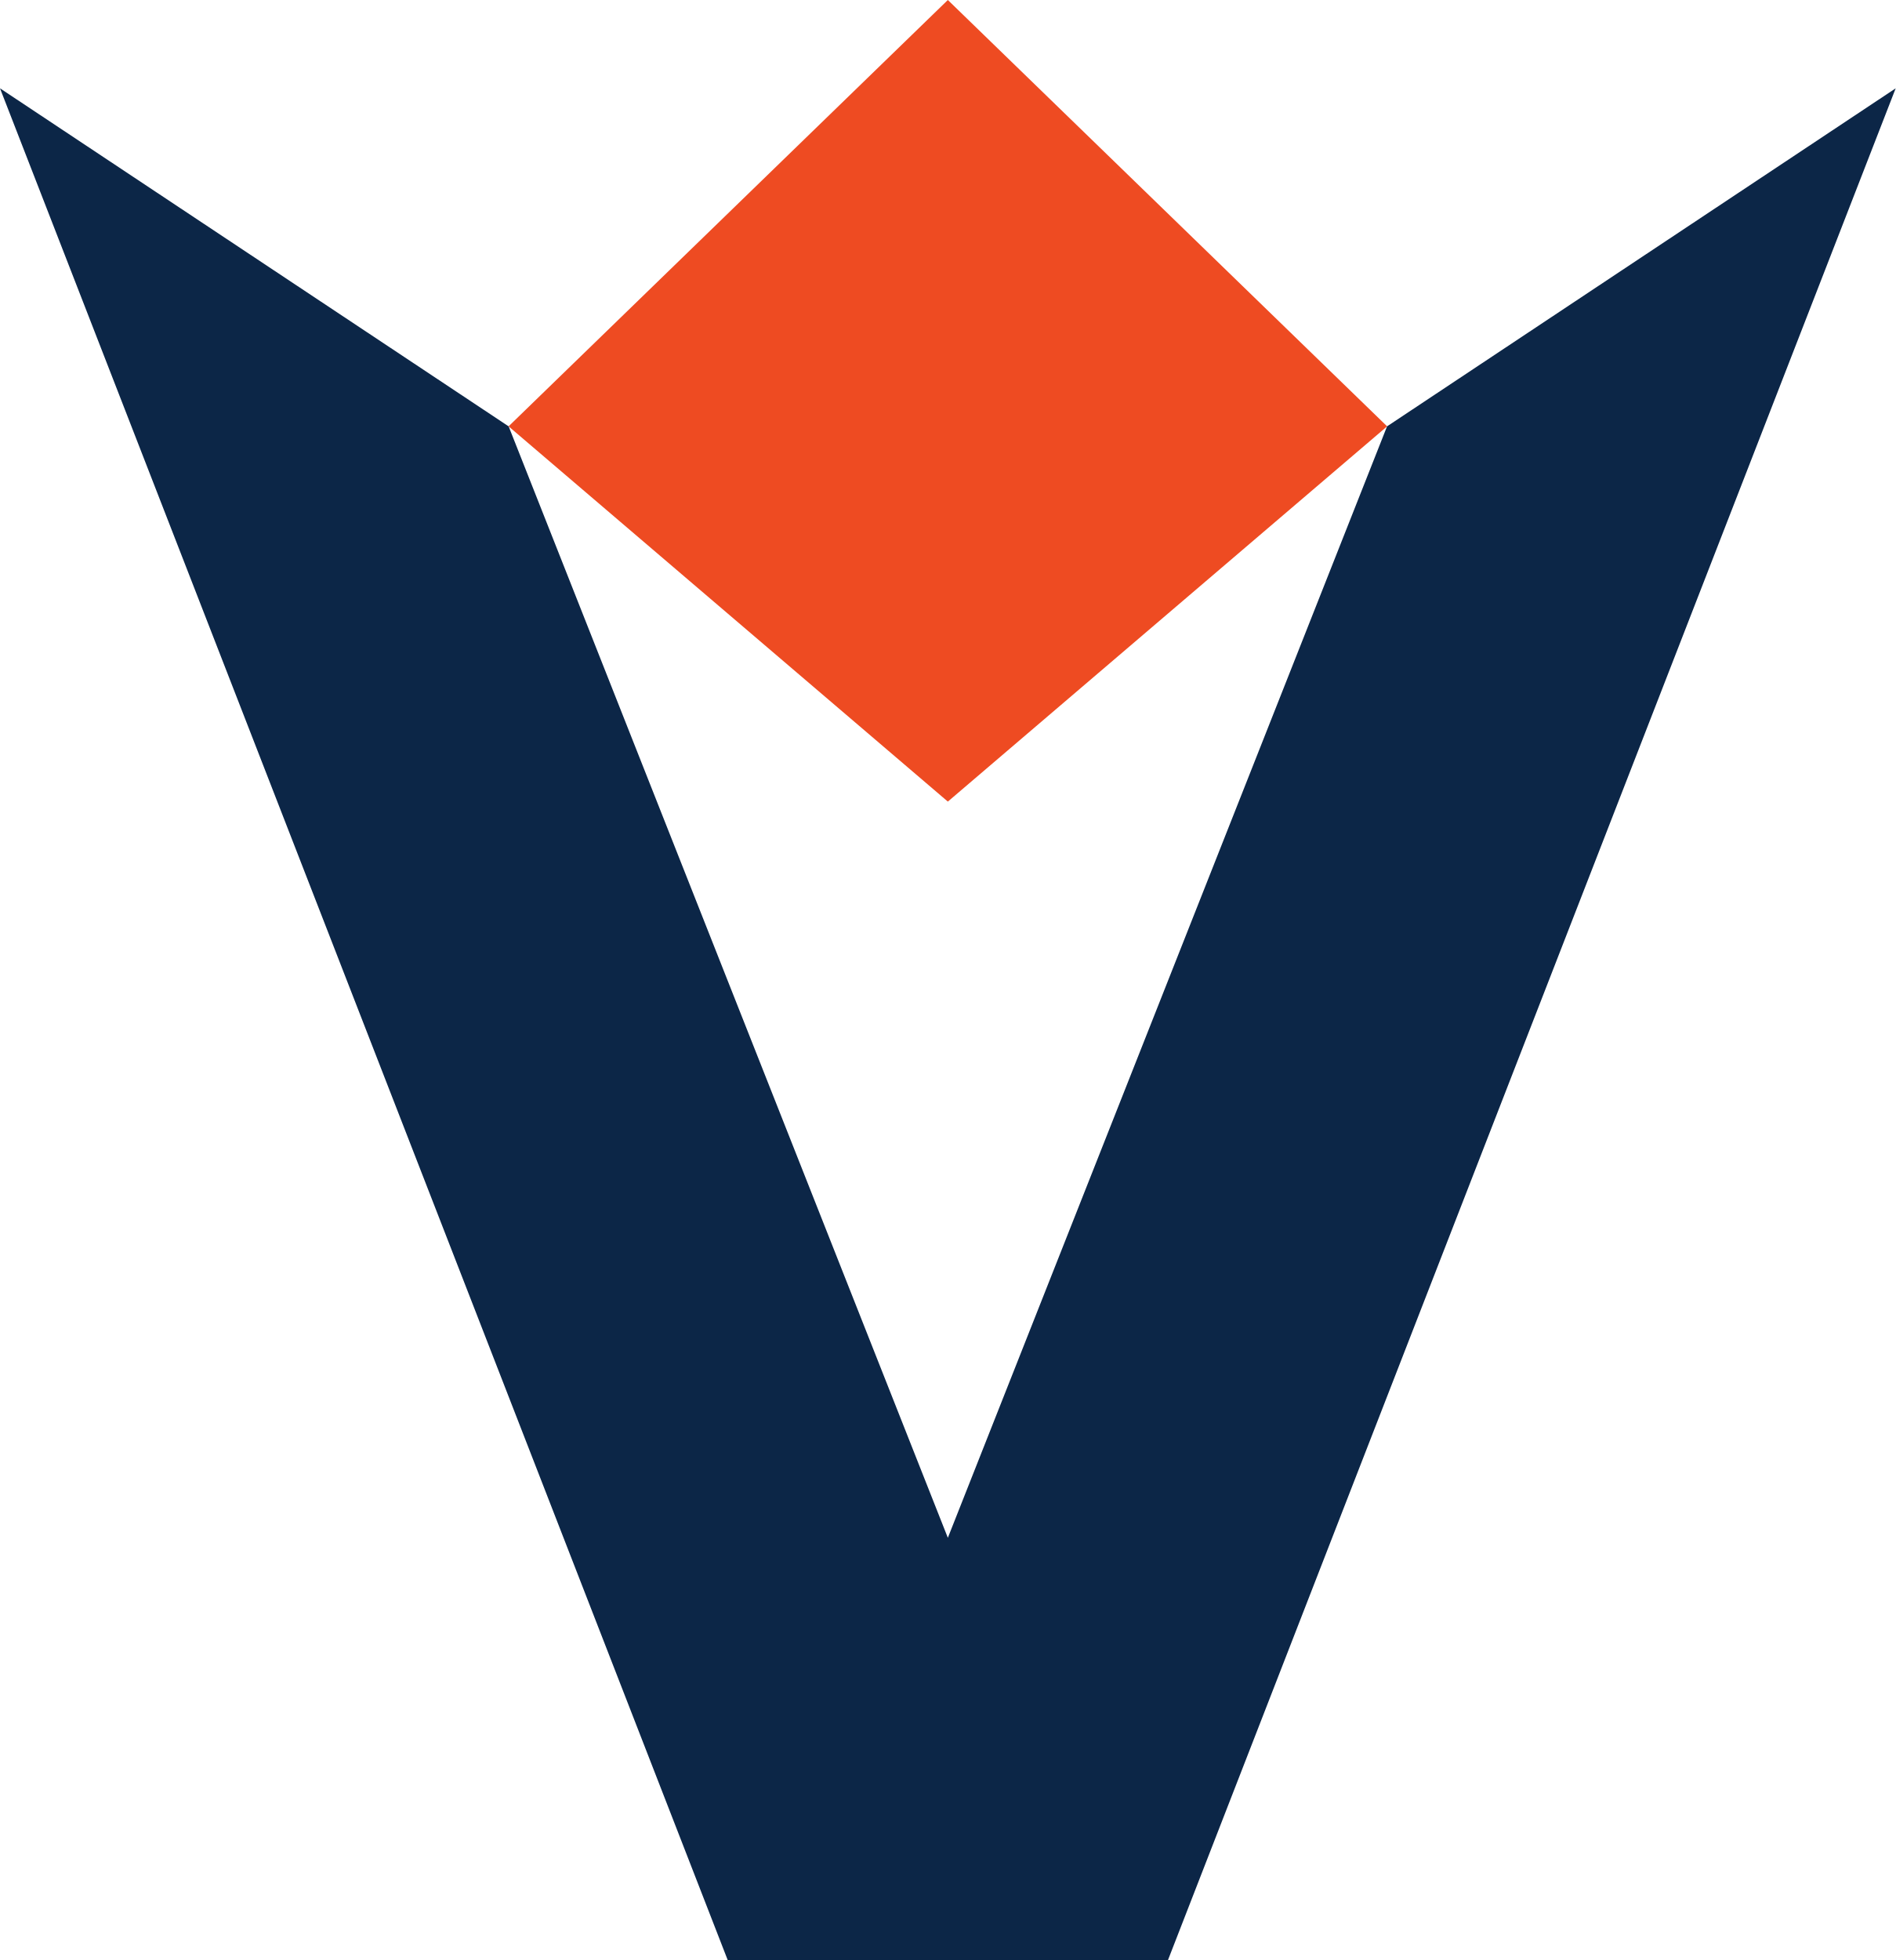
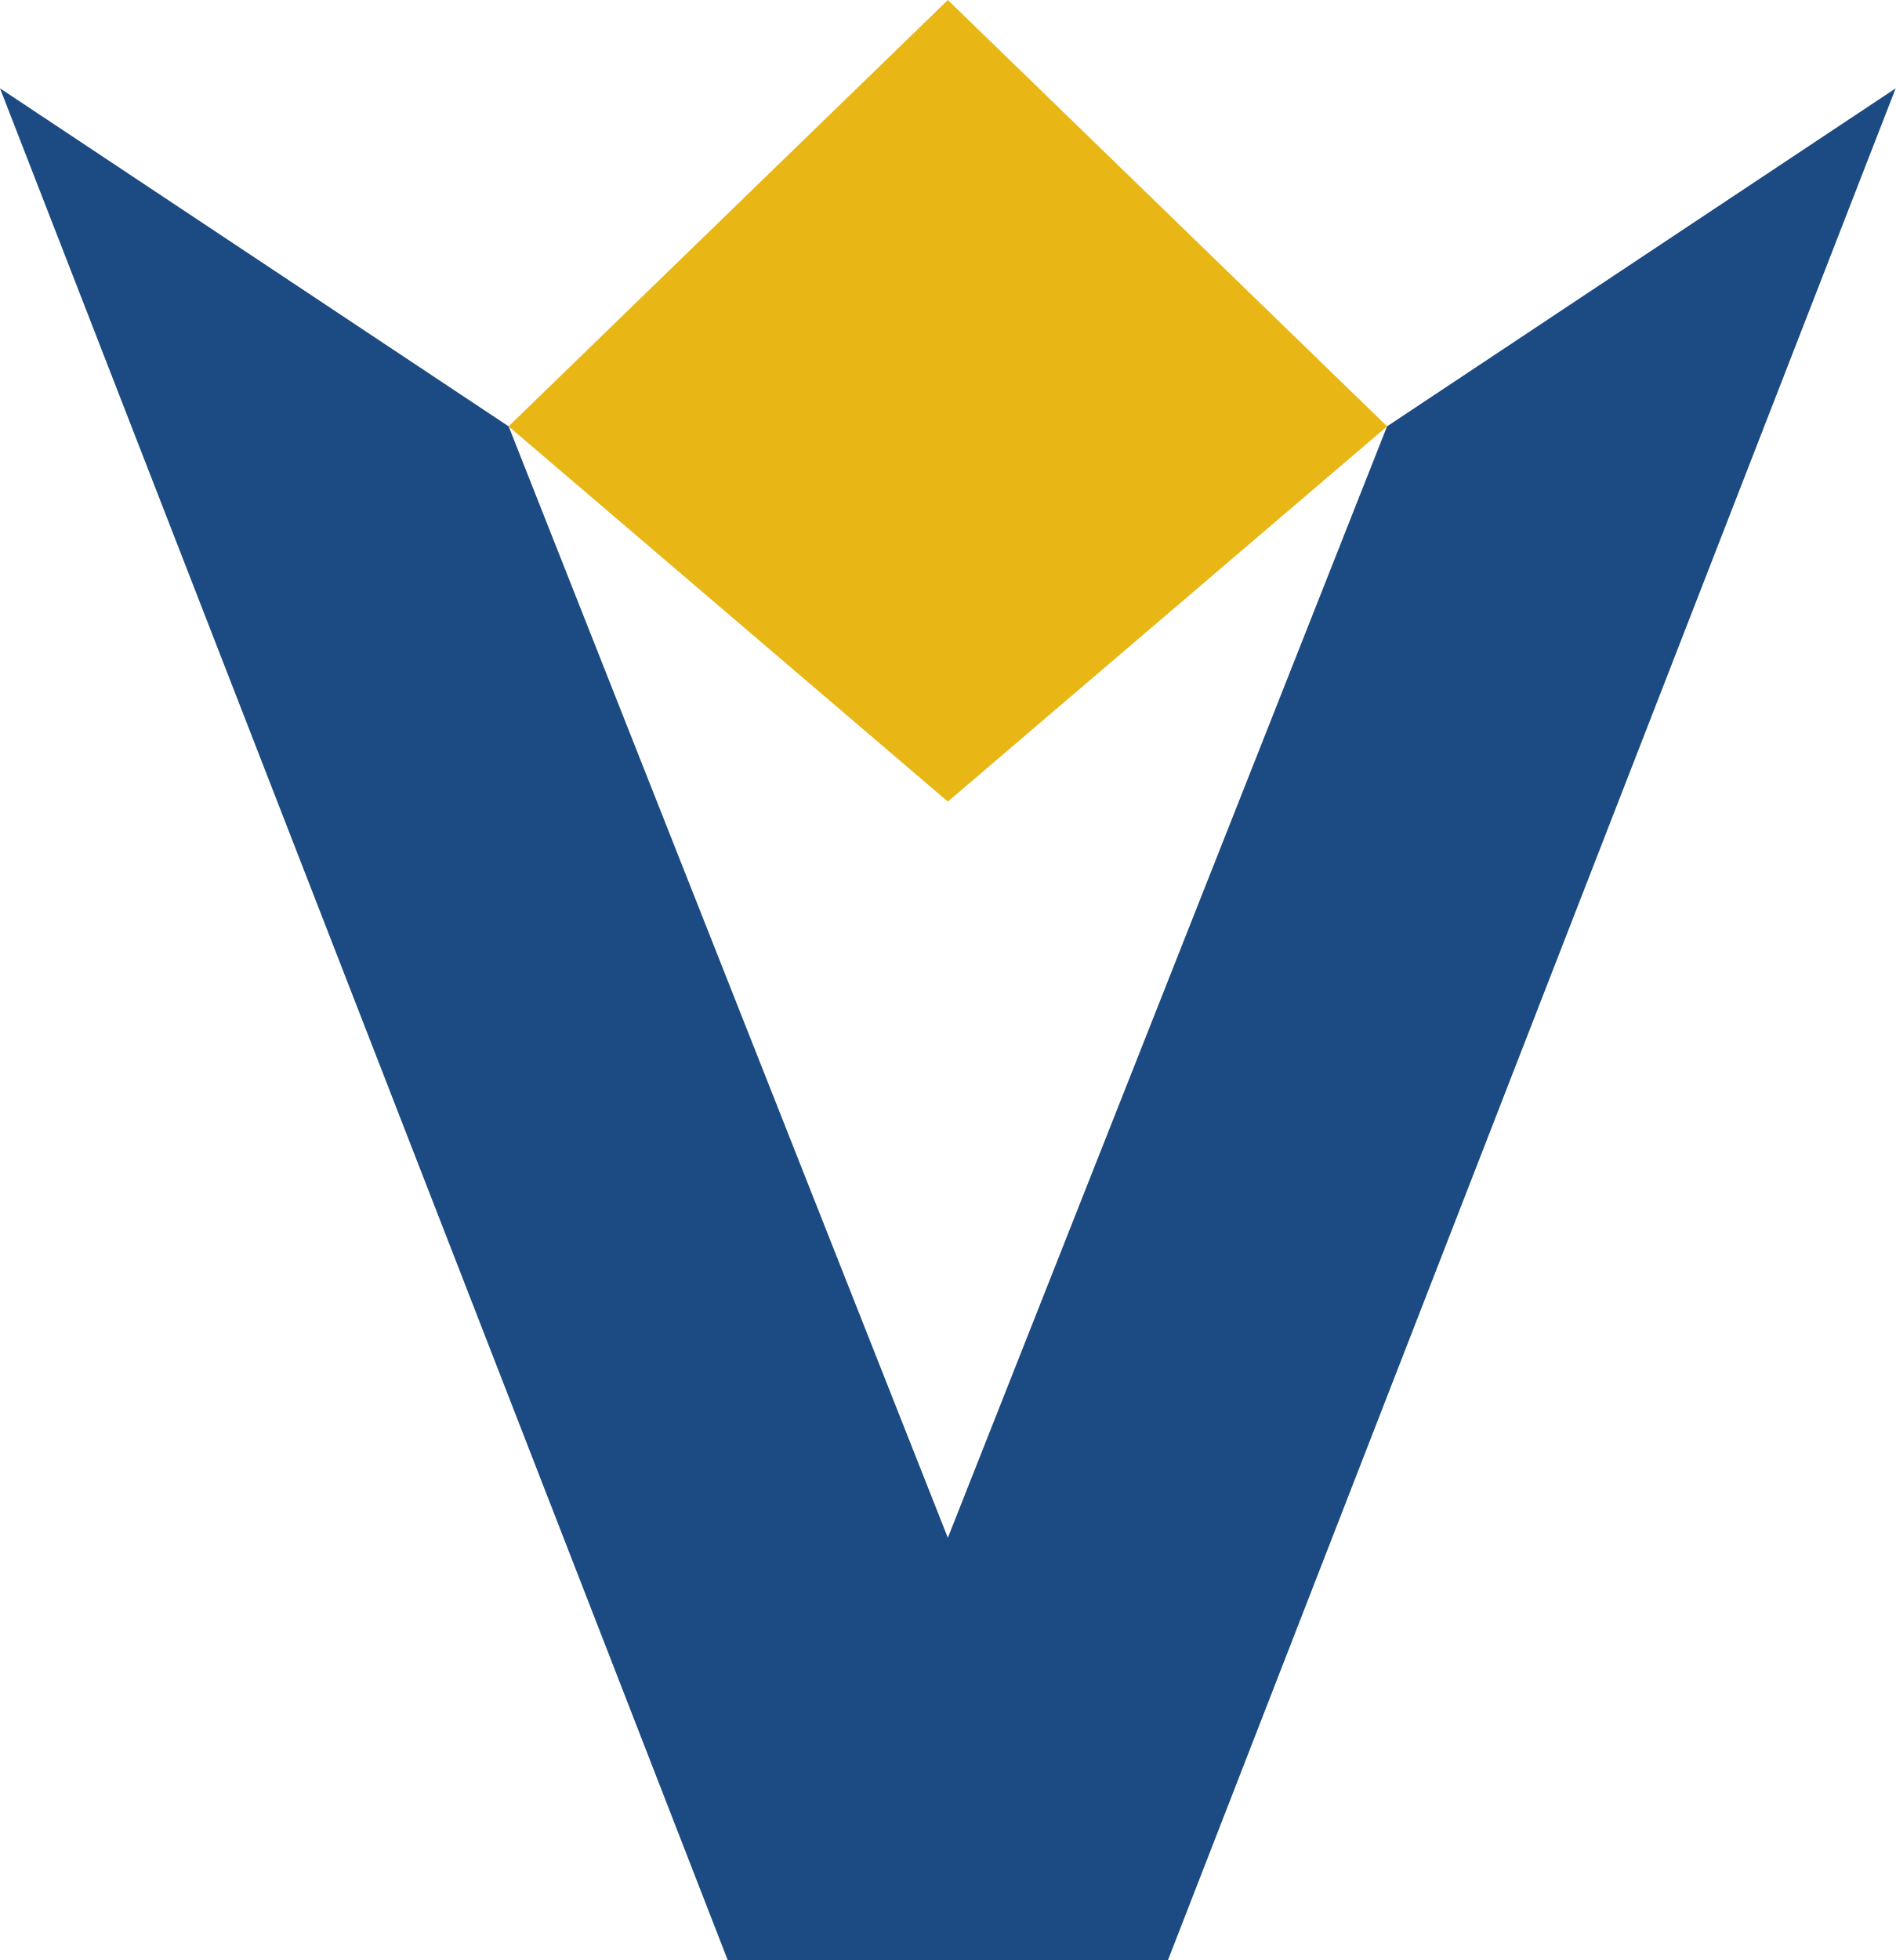
<svg xmlns="http://www.w3.org/2000/svg" id="Layer_2" data-name="Layer 2" width="1223.75" height="1264.94" viewBox="0 0 1223.75 1264.94">
  <g id="Layer_1-2" data-name="Layer 1">
    <g>
-       <polygon points="611.88 0 328.37 275.09 328.37 275.21 611.88 517.33 895.39 275.21 895.39 275.09 611.88 0" fill="#ee4b22" />
-       <polygon points="895.51 275.09 895.39 275.09 895.39 275.21 611.88 992.46 328.37 275.21 328.37 275.09 328.24 275.09 0 57 469.75 1264.94 611.88 1264.94 754 1264.94 1223.75 57 895.51 275.09" fill="#0c2647" />
+       <polygon points="611.88 0 328.37 275.09 328.37 275.21 611.88 517.33 895.39 275.21 895.39 275.09 611.88 0" fill="#e8b716" />
+       <polygon points="895.51 275.09 895.39 275.09 895.39 275.21 611.88 992.46 328.37 275.21 328.37 275.09 328.24 275.09 0 57 469.75 1264.94 611.88 1264.94 754 1264.94 1223.75 57 895.51 275.09" fill="#1b4b82" />
    </g>
  </g>
</svg>
